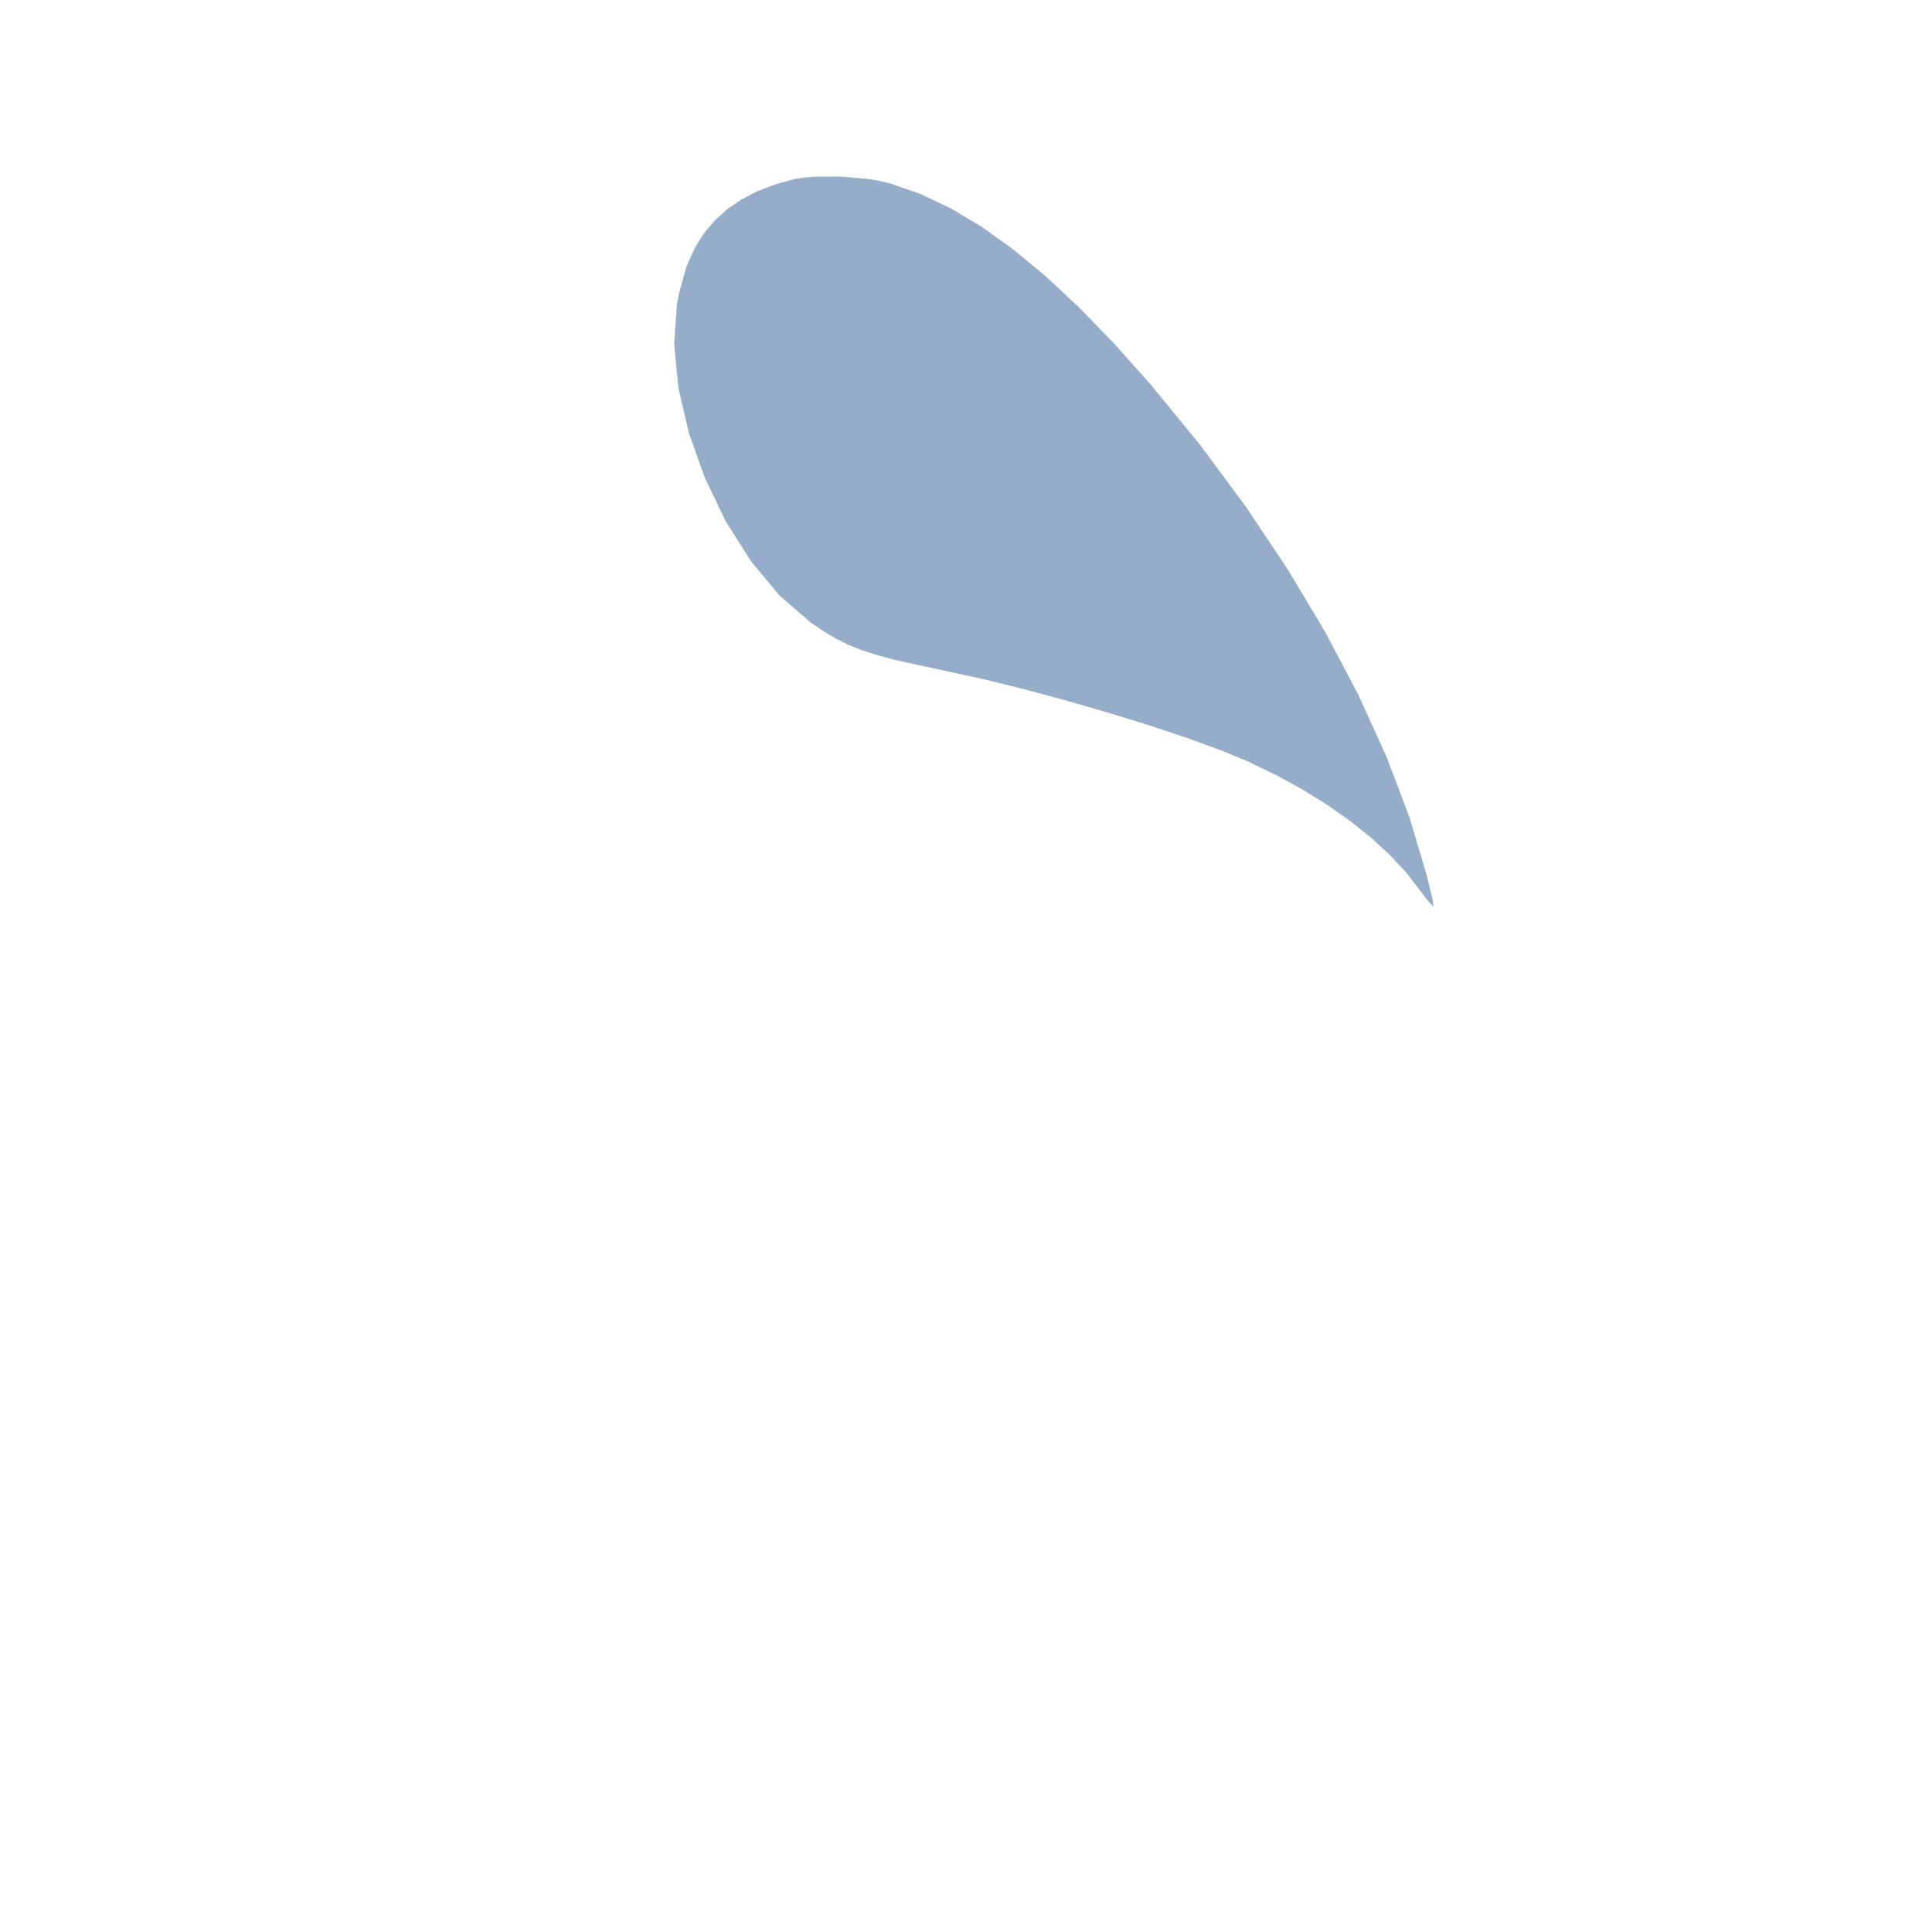
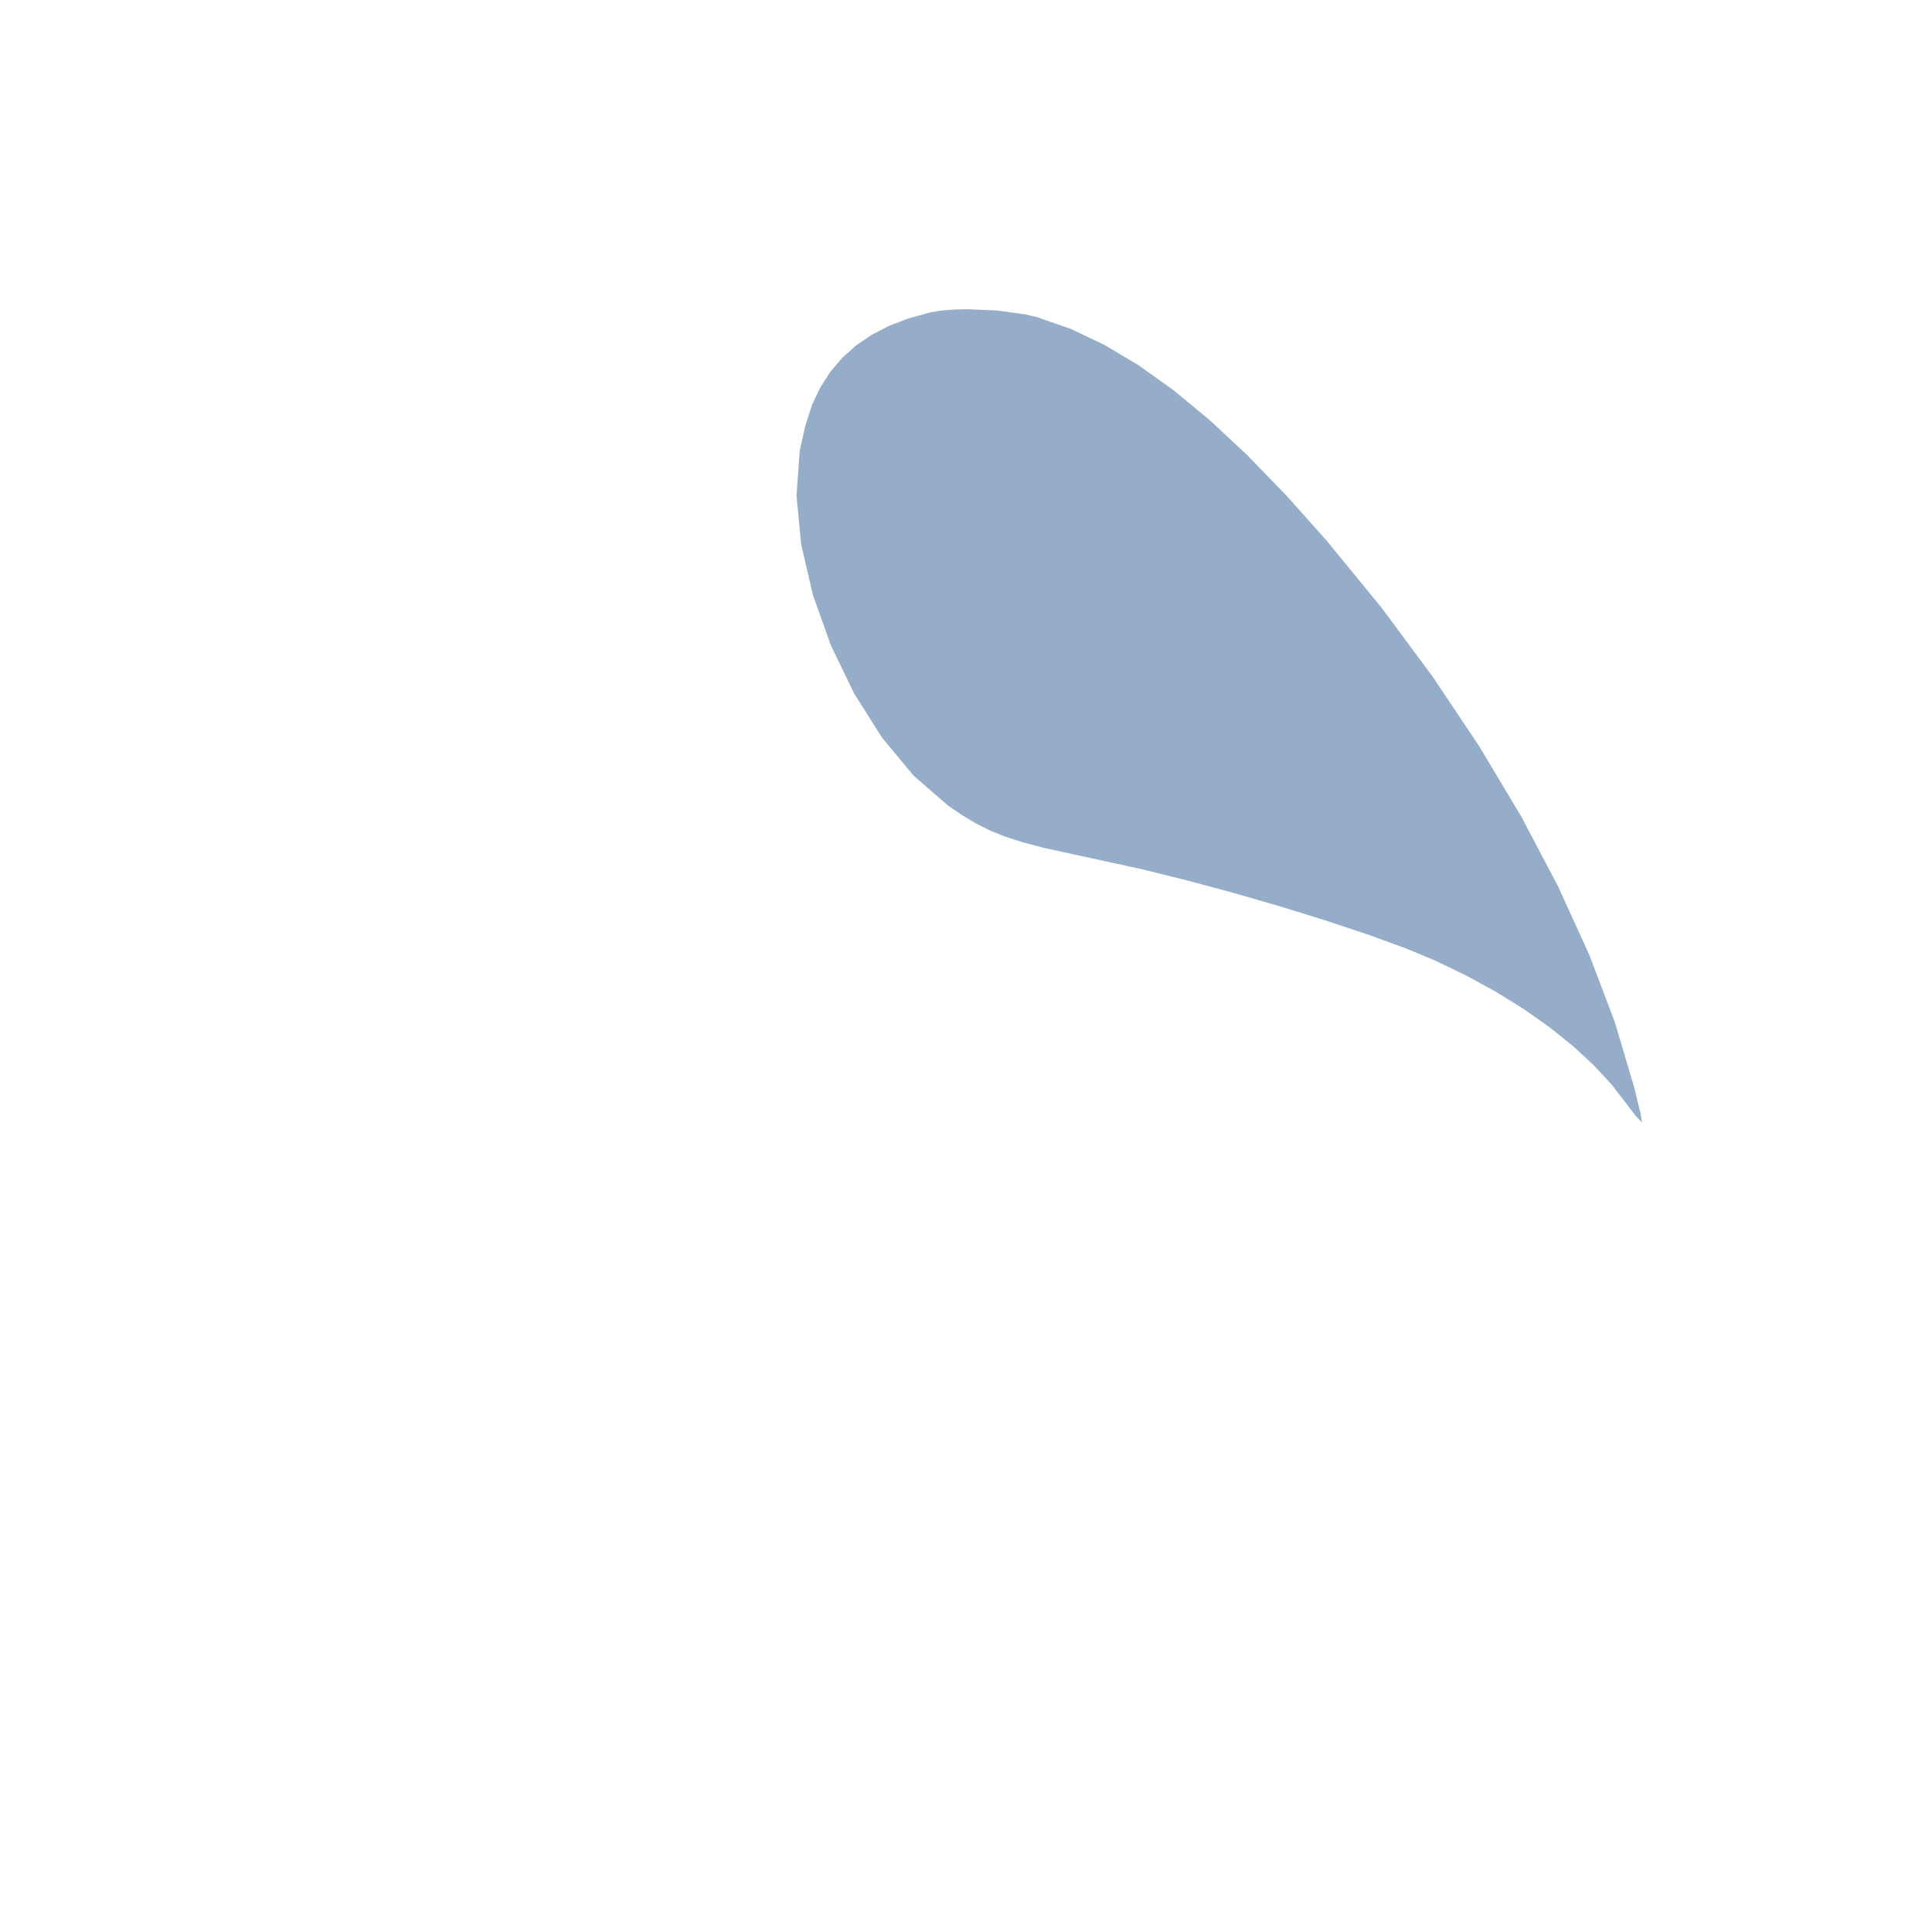
<svg xmlns="http://www.w3.org/2000/svg" width="1024" height="1024" viewBox="0 0 1024 1024">
-   <path d="M410.62 97.82L401.33 101.39L392.99 105.71L385.56 110.78L379.05 116.62L373.41 123.25L368.65 130.67L363.94 140.91L360.00 155.06L358.82 160.93L357.31 182.29L359.54 205.46L365.11 229.51L373.65 253.48L384.75 276.45L398.02 297.45L413.07 315.57L429.52 329.84L436.37 334.49L442.87 338.38L449.51 341.70L456.75 344.62L465.09 347.30L474.98 349.91L521.40 360.02L543.10 365.38L565.64 371.45L588.17 377.97L609.85 384.70L629.84 391.38L647.29 397.75L661.36 403.57L676.34 410.80L690.45 418.53L703.63 426.71L715.79 435.27L726.88 444.16L736.81 453.32L745.52 462.71L756.89 477.52L759.86 480.63L759.35 476.96L756.26 464.19L747.05 433.17L734.89 401.09L719.95 368.27L702.40 335.01L682.42 301.60L660.19 268.35L635.88 235.57L609.66 203.55L590.42 181.99L571.93 162.93L554.12 146.31L536.89 132.06L520.15 120.10L503.82 110.36L487.80 102.78L472.00 97.28L466.33 95.91L459.88 94.83L445.79 93.59L432.03 93.61L425.98 94.12L420.88 94.98Z" fill="#96ADC9" />
+   <path d="M492.93 165.60L481.51 168.77L471.17 172.74L461.88 177.55L453.62 183.19L446.37 189.69L440.10 197.07L434.79 205.33L430.42 214.49L426.83 225.67L423.85 239.01L422.17 262.79L424.65 288.58L430.86 315.35L440.36 342.03L452.71 367.59L467.49 390.97L484.24 411.13L502.55 427.02L510.17 432.19L517.41 436.53L524.80 440.23L532.86 443.47L542.14 446.45L553.15 449.36L604.82 460.61L628.97 466.58L654.06 473.33L679.14 480.60L703.28 488.09L725.52 495.52L744.95 502.61L760.61 509.09L777.28 517.14L792.99 525.75L807.65 534.84L821.19 544.37L833.53 554.27L844.59 564.47L854.29 574.92L866.93 591.41L870.24 594.86L869.67 590.78L866.23 576.57L855.99 542.03L842.45 506.33L825.82 469.80L806.29 432.77L784.05 395.59L759.30 358.58L732.24 322.09L703.06 286.45L681.64 262.45L661.07 241.24L641.24 222.74L622.06 206.87L603.43 193.56L585.25 182.73L567.41 174.29L549.83 168.16L543.52 166.64L528.62 164.58L512.79 163.89L505.34 164.08L498.61 164.65Z" fill="#96ADC9" />
</svg>
